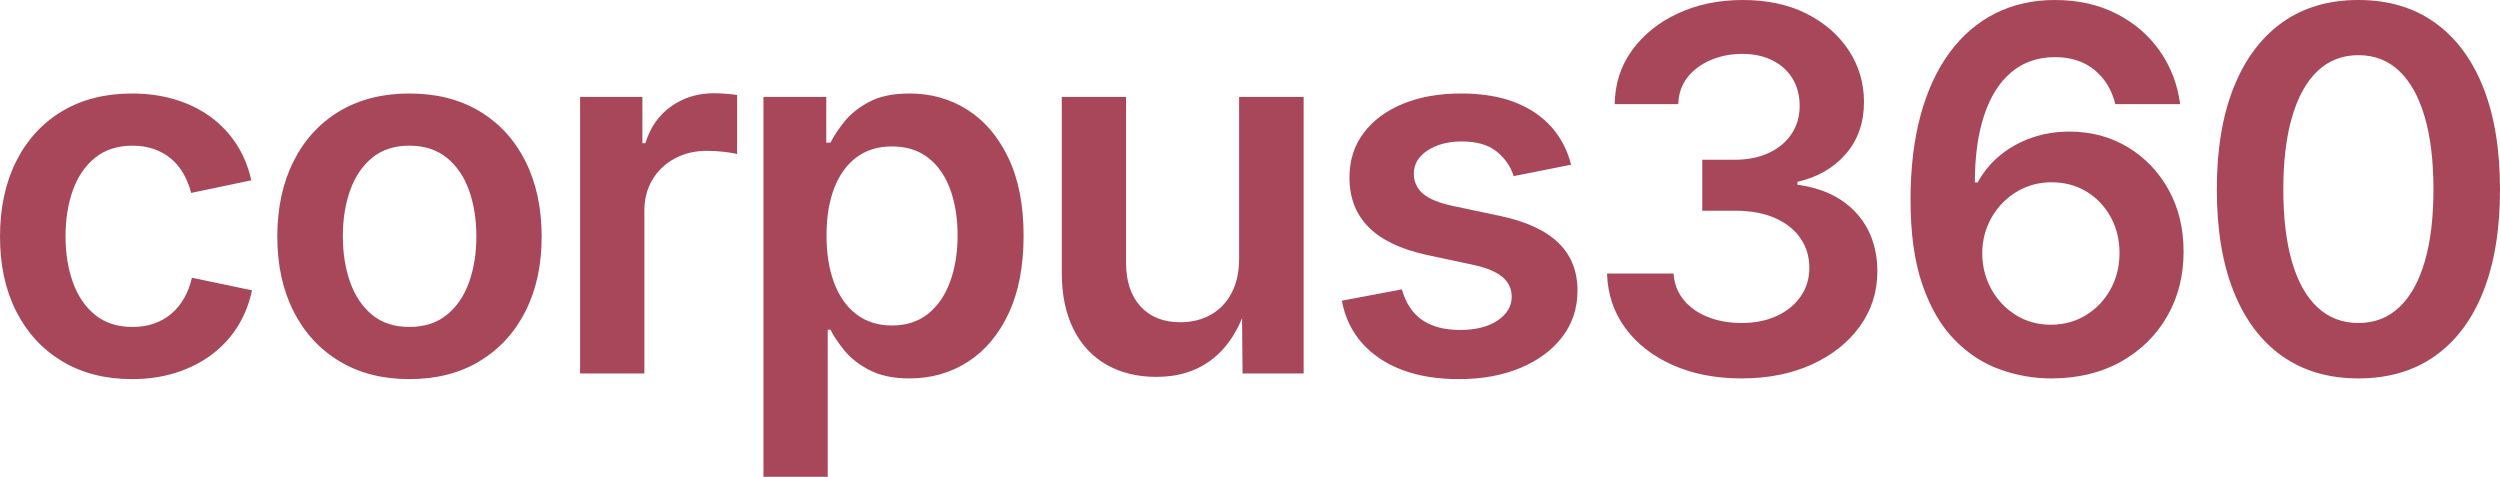
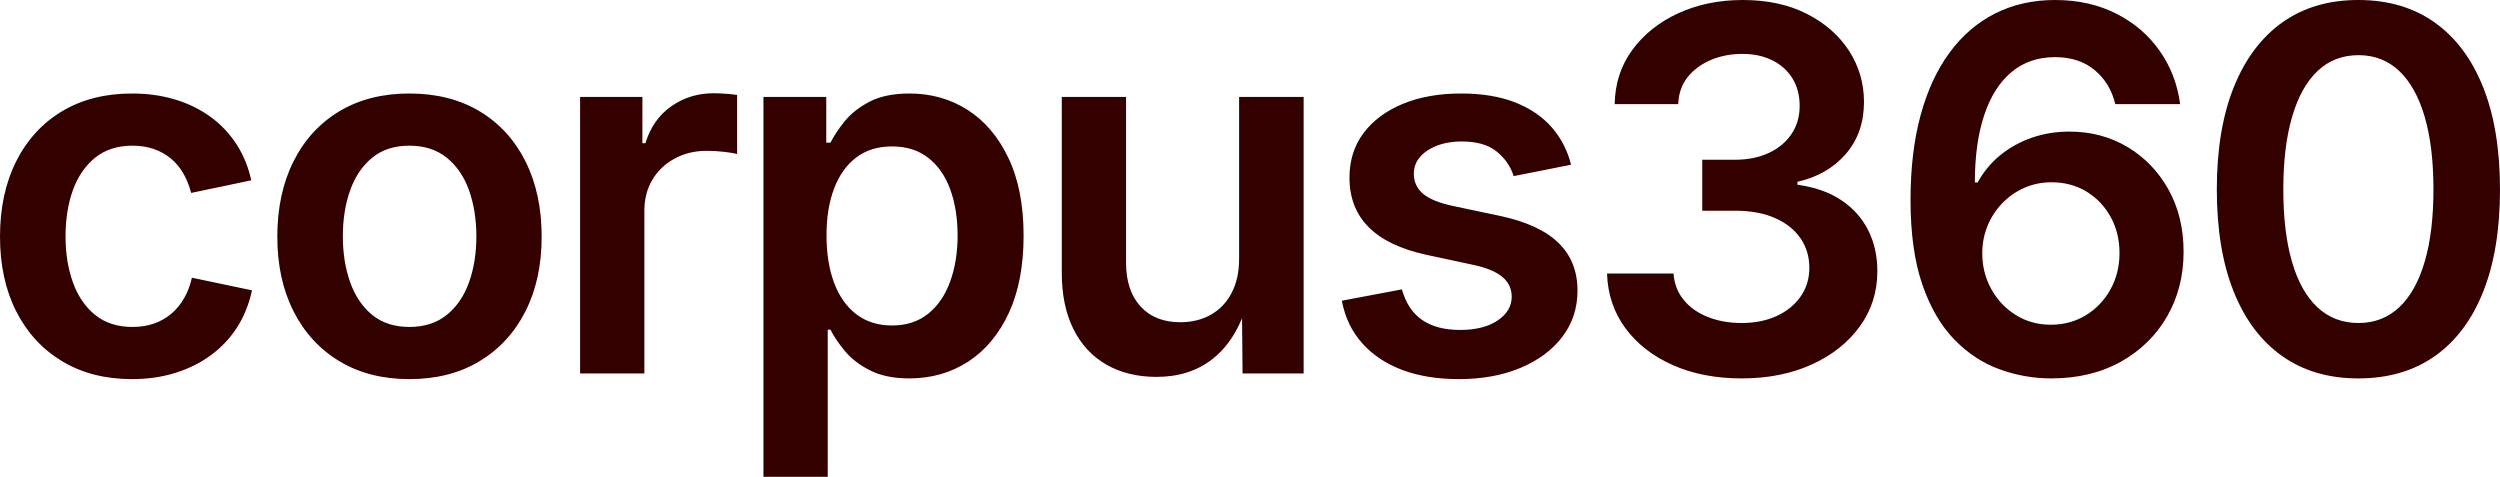
- <svg xmlns="http://www.w3.org/2000/svg" viewBox="0 0 493.58 94.14" fill="#A9475A" role="img" aria-label="Corpus360">
+ <svg xmlns="http://www.w3.org/2000/svg" viewBox="0 0 493.58 94.14" fill="#330000" role="img" aria-label="Corpus360">
  <g transform="translate(-4.35 73.73)">
    <path d="M30.42 1.12L30.42 1.12Q22.46 1.12 16.60-2.42Q10.74-5.96 7.54-12.28Q4.35-18.60 4.35-27.00L4.35-27.00Q4.35-35.50 7.54-41.87Q10.74-48.24 16.60-51.76Q22.46-55.27 30.42-55.27L30.42-55.27Q34.96-55.27 38.87-54.10Q42.77-52.93 45.85-50.71Q48.93-48.49 51.00-45.31Q53.08-42.14 53.96-38.13L53.96-38.13L42.09-35.64Q41.55-37.74 40.55-39.48Q39.55-41.21 38.09-42.43Q36.62-43.65 34.72-44.31Q32.81-44.97 30.52-44.97L30.52-44.97Q26.07-44.97 23.14-42.60Q20.21-40.23 18.75-36.21Q17.29-32.18 17.29-27.05L17.29-27.05Q17.29-22.02 18.75-17.97Q20.21-13.92 23.14-11.55Q26.07-9.18 30.52-9.18L30.52-9.18Q32.86-9.18 34.79-9.86Q36.72-10.55 38.21-11.82Q39.70-13.09 40.72-14.89Q41.75-16.70 42.24-18.90L42.24-18.90L54.10-16.41Q53.22-12.30 51.15-9.08Q49.07-5.86 45.97-3.59Q42.87-1.32 38.94-0.10Q35.01 1.12 30.42 1.12Z M85.17 1.12L85.17 1.12Q77.21 1.12 71.35-2.42Q65.49-5.96 62.30-12.28Q59.10-18.60 59.10-27.00L59.10-27.00Q59.10-35.50 62.30-41.87Q65.49-48.24 71.35-51.76Q77.21-55.27 85.17-55.27L85.17-55.27Q93.18-55.27 99.04-51.76Q104.90-48.24 108.10-41.87Q111.29-35.50 111.29-27.00L111.29-27.00Q111.29-18.60 108.10-12.28Q104.90-5.96 99.04-2.42Q93.18 1.12 85.17 1.12ZM85.17-9.18L85.17-9.18Q89.62-9.18 92.57-11.57Q95.52-13.96 96.96-18.02Q98.40-22.07 98.40-27.05L98.40-27.05Q98.40-32.08 96.96-36.13Q95.52-40.19 92.57-42.58Q89.62-44.97 85.17-44.97L85.17-44.97Q80.73-44.97 77.82-42.58Q74.92-40.19 73.48-36.16Q72.04-32.13 72.04-27.05L72.04-27.05Q72.04-22.07 73.48-18.02Q74.92-13.96 77.82-11.57Q80.73-9.18 85.17-9.18Z M131.57 0L118.88 0L118.88-54.59L131.18-54.59L131.18-45.46L131.77-45.46Q133.23-50.20 136.90-52.76Q140.56-55.32 145.25-55.32L145.25-55.32Q146.32-55.32 147.64-55.22Q148.96-55.13 149.88-54.98L149.88-54.98L149.88-43.31Q149.10-43.55 147.35-43.75Q145.59-43.95 143.88-43.95L143.88-43.95Q140.36-43.95 137.56-42.43Q134.75-40.92 133.16-38.26Q131.57-35.60 131.57-32.13L131.57-32.13L131.57 0Z M167.77 20.41L155.08 20.41L155.08-54.59L167.48-54.59L167.48-45.56L168.31-45.56Q169.29-47.51 171.09-49.76Q172.90-52.00 176.00-53.64Q179.10-55.27 183.93-55.27L183.93-55.27Q190.28-55.27 195.36-52.05Q200.44-48.83 203.44-42.55Q206.44-36.28 206.44-27.20L206.44-27.20Q206.44-18.21 203.51-11.91Q200.58-5.62 195.48-2.32Q190.38 0.98 183.88 0.98L183.88 0.98Q179.25 0.98 176.12-0.61Q173.00-2.20 171.14-4.44Q169.29-6.69 168.31-8.64L168.31-8.64L167.77-8.64L167.77 20.41ZM180.47-9.47L180.47-9.47Q184.71-9.47 187.60-11.79Q190.48-14.11 191.94-18.14Q193.41-22.17 193.41-27.25L193.41-27.25Q193.41-32.32 191.97-36.30Q190.53-40.28 187.64-42.55Q184.76-44.82 180.47-44.82L180.47-44.82Q176.27-44.82 173.39-42.63Q170.51-40.43 169.02-36.50Q167.53-32.57 167.53-27.25L167.53-27.25Q167.53-21.92 169.02-17.92Q170.51-13.92 173.41-11.69Q176.32-9.47 180.47-9.47Z M232.68 0.68L232.68 0.68Q227.06 0.68 222.84-1.71Q218.62-4.10 216.30-8.72Q213.98-13.33 213.98-19.87L213.98-19.87L213.98-54.59L226.67-54.59L226.67-21.83Q226.67-16.36 229.53-13.23Q232.39-10.11 237.37-10.11L237.37-10.11Q240.74-10.11 243.37-11.57Q246.01-13.04 247.50-15.87Q248.99-18.70 248.99-22.61L248.99-22.61L248.99-54.59L261.73-54.59L261.73 0L249.67 0L249.57-10.89Q247.38-5.66 243.71-2.83L243.71-2.83Q239.22 0.68 232.68 0.68Z M292.36 1.12L292.36 1.12Q286.06 1.12 281.23-0.68Q276.40-2.49 273.30-5.96Q270.20-9.42 269.27-14.36L269.27-14.36L281.13-16.60Q282.26-12.55 285.11-10.57Q287.97-8.59 292.61-8.59L292.61-8.59Q297.29-8.59 300.05-10.47Q302.81-12.35 302.81-15.14L302.81-15.14Q302.81-17.48 301.01-19.02Q299.20-20.56 295.44-21.39L295.44-21.39L286.11-23.39Q278.40-25.05 274.59-28.86Q270.78-32.67 270.78-38.67L270.78-38.67Q270.78-43.75 273.56-47.46Q276.35-51.17 281.30-53.22Q286.26-55.27 292.80-55.27L292.80-55.27Q299.00-55.27 303.47-53.52Q307.94-51.76 310.70-48.61Q313.46-45.46 314.53-41.21L314.53-41.21L303.20-38.96Q302.28-41.85 299.83-43.82Q297.39-45.80 292.95-45.80L292.95-45.80Q288.90-45.80 286.19-44.02Q283.48-42.24 283.48-39.45L283.48-39.45Q283.48-37.06 285.28-35.50Q287.09-33.94 291.24-33.06L291.24-33.06L300.52-31.10Q308.28-29.44 312.04-25.78Q315.80-22.12 315.80-16.36L315.80-16.36Q315.80-11.18 312.82-7.25Q309.84-3.32 304.55-1.10Q299.25 1.12 292.36 1.12Z M348.19 0.98L348.19 0.98Q340.52 0.98 334.59-1.66Q328.66-4.30 325.24-8.96Q321.82-13.62 321.63-19.73L321.63-19.73L334.76-19.73Q334.96-16.75 336.74-14.55Q338.52-12.35 341.50-11.16Q344.48-9.96 348.19-9.96L348.19-9.96Q352.10-9.96 355.10-11.33Q358.10-12.70 359.83-15.16Q361.57-17.63 361.57-20.85L361.57-20.85Q361.57-24.17 359.81-26.71Q358.05-29.25 354.78-30.69Q351.51-32.13 346.87-32.13L346.87-32.13L340.43-32.13L340.43-42.19L346.87-42.19Q350.68-42.19 353.56-43.53Q356.44-44.87 358.05-47.27Q359.66-49.66 359.66-52.83L359.66-52.83Q359.66-55.91 358.27-58.20Q356.88-60.50 354.32-61.79Q351.75-63.09 348.34-63.09L348.34-63.09Q344.97-63.09 342.13-61.89Q339.30-60.69 337.54-58.50Q335.79-56.30 335.69-53.17L335.69-53.17L323.14-53.17Q323.24-59.28 326.63-63.89Q330.03-68.51 335.71-71.12Q341.40-73.73 348.43-73.73L348.43-73.73Q355.71-73.73 361.08-71.00Q366.45-68.26 369.41-63.70Q372.36-59.13 372.36-53.61L372.36-53.61Q372.36-47.46 368.75-43.31Q365.13-39.16 359.22-37.84L359.22-37.84L359.22-37.26Q364.30-36.57 367.82-34.25Q371.33-31.93 373.17-28.32Q375.00-24.71 375.00-20.17L375.00-20.17Q375.00-14.06 371.53-9.28Q368.06-4.49 362.03-1.76Q356.00 0.98 348.19 0.98Z M409.29 0.98L409.29 0.98Q404.11 0.98 399.16-0.81Q394.20-2.59 390.22-6.67Q386.24-10.74 383.90-17.50Q381.55-24.27 381.55-34.28L381.55-34.28Q381.55-43.65 383.53-50.95Q385.51-58.25 389.25-63.33Q392.98-68.41 398.25-71.07Q403.53-73.73 410.07-73.73L410.07-73.73Q416.86-73.73 422.16-71.04Q427.45-68.36 430.72-63.72Q434.00-59.08 434.78-53.17L434.78-53.17L421.98-53.17Q420.96-57.37 417.88-59.91Q414.81-62.45 410.07-62.45L410.07-62.45Q404.99-62.45 401.45-59.47Q397.91-56.49 396.08-50.95Q394.25-45.41 394.25-37.70L394.25-37.70L394.79-37.70Q396.54-40.87 399.30-43.12Q402.06-45.36 405.55-46.56Q409.04-47.75 412.90-47.75L412.90-47.75Q419.30-47.75 424.40-44.70Q429.50-41.65 432.48-36.30Q435.46-30.96 435.46-24.02L435.46-24.02Q435.46-16.89 432.19-11.23Q428.92-5.57 423.03-2.29Q417.15 0.98 409.29 0.98ZM409.24-9.62L409.24-9.62Q413.10-9.62 416.17-11.50Q419.25-13.38 421.03-16.60Q422.81-19.82 422.81-23.78L422.81-23.78Q422.81-27.69 421.08-30.86Q419.35-34.03 416.32-35.89Q413.29-37.74 409.39-37.74L409.39-37.74Q406.51-37.74 404.02-36.65Q401.53-35.55 399.65-33.59Q397.77-31.64 396.74-29.10Q395.71-26.56 395.71-23.73L395.71-23.73Q395.71-19.92 397.47-16.70Q399.23-13.48 402.31-11.55Q405.38-9.62 409.24-9.62Z M469.95 0.98L469.95 0.98Q461.16 0.98 454.91-3.44Q448.66-7.86 445.34-16.19Q442.02-24.51 442.02-36.33L442.02-36.33Q442.02-48.14 445.36-56.49Q448.71-64.84 454.93-69.29Q461.16-73.73 469.95-73.73L469.95-73.73Q478.79-73.73 485.04-69.29Q491.29-64.84 494.61-56.49Q497.93-48.14 497.93-36.33L497.93-36.33Q497.93-24.51 494.63-16.19Q491.34-7.86 485.09-3.44Q478.84 0.98 469.95 0.98ZM470.00-9.96L470.00-9.96Q474.73-9.96 478.03-13.06Q481.33-16.16 483.06-22.05Q484.79-27.93 484.79-36.33L484.79-36.33Q484.79-44.78 483.06-50.68Q481.33-56.59 478.03-59.72Q474.73-62.84 470.00-62.84L470.00-62.84Q465.21-62.84 461.92-59.72Q458.62-56.59 456.89-50.68Q455.15-44.78 455.15-36.33L455.15-36.33Q455.15-27.93 456.86-22.05Q458.57-16.16 461.89-13.06Q465.21-9.96 470.00-9.96Z" />
  </g>
</svg>
